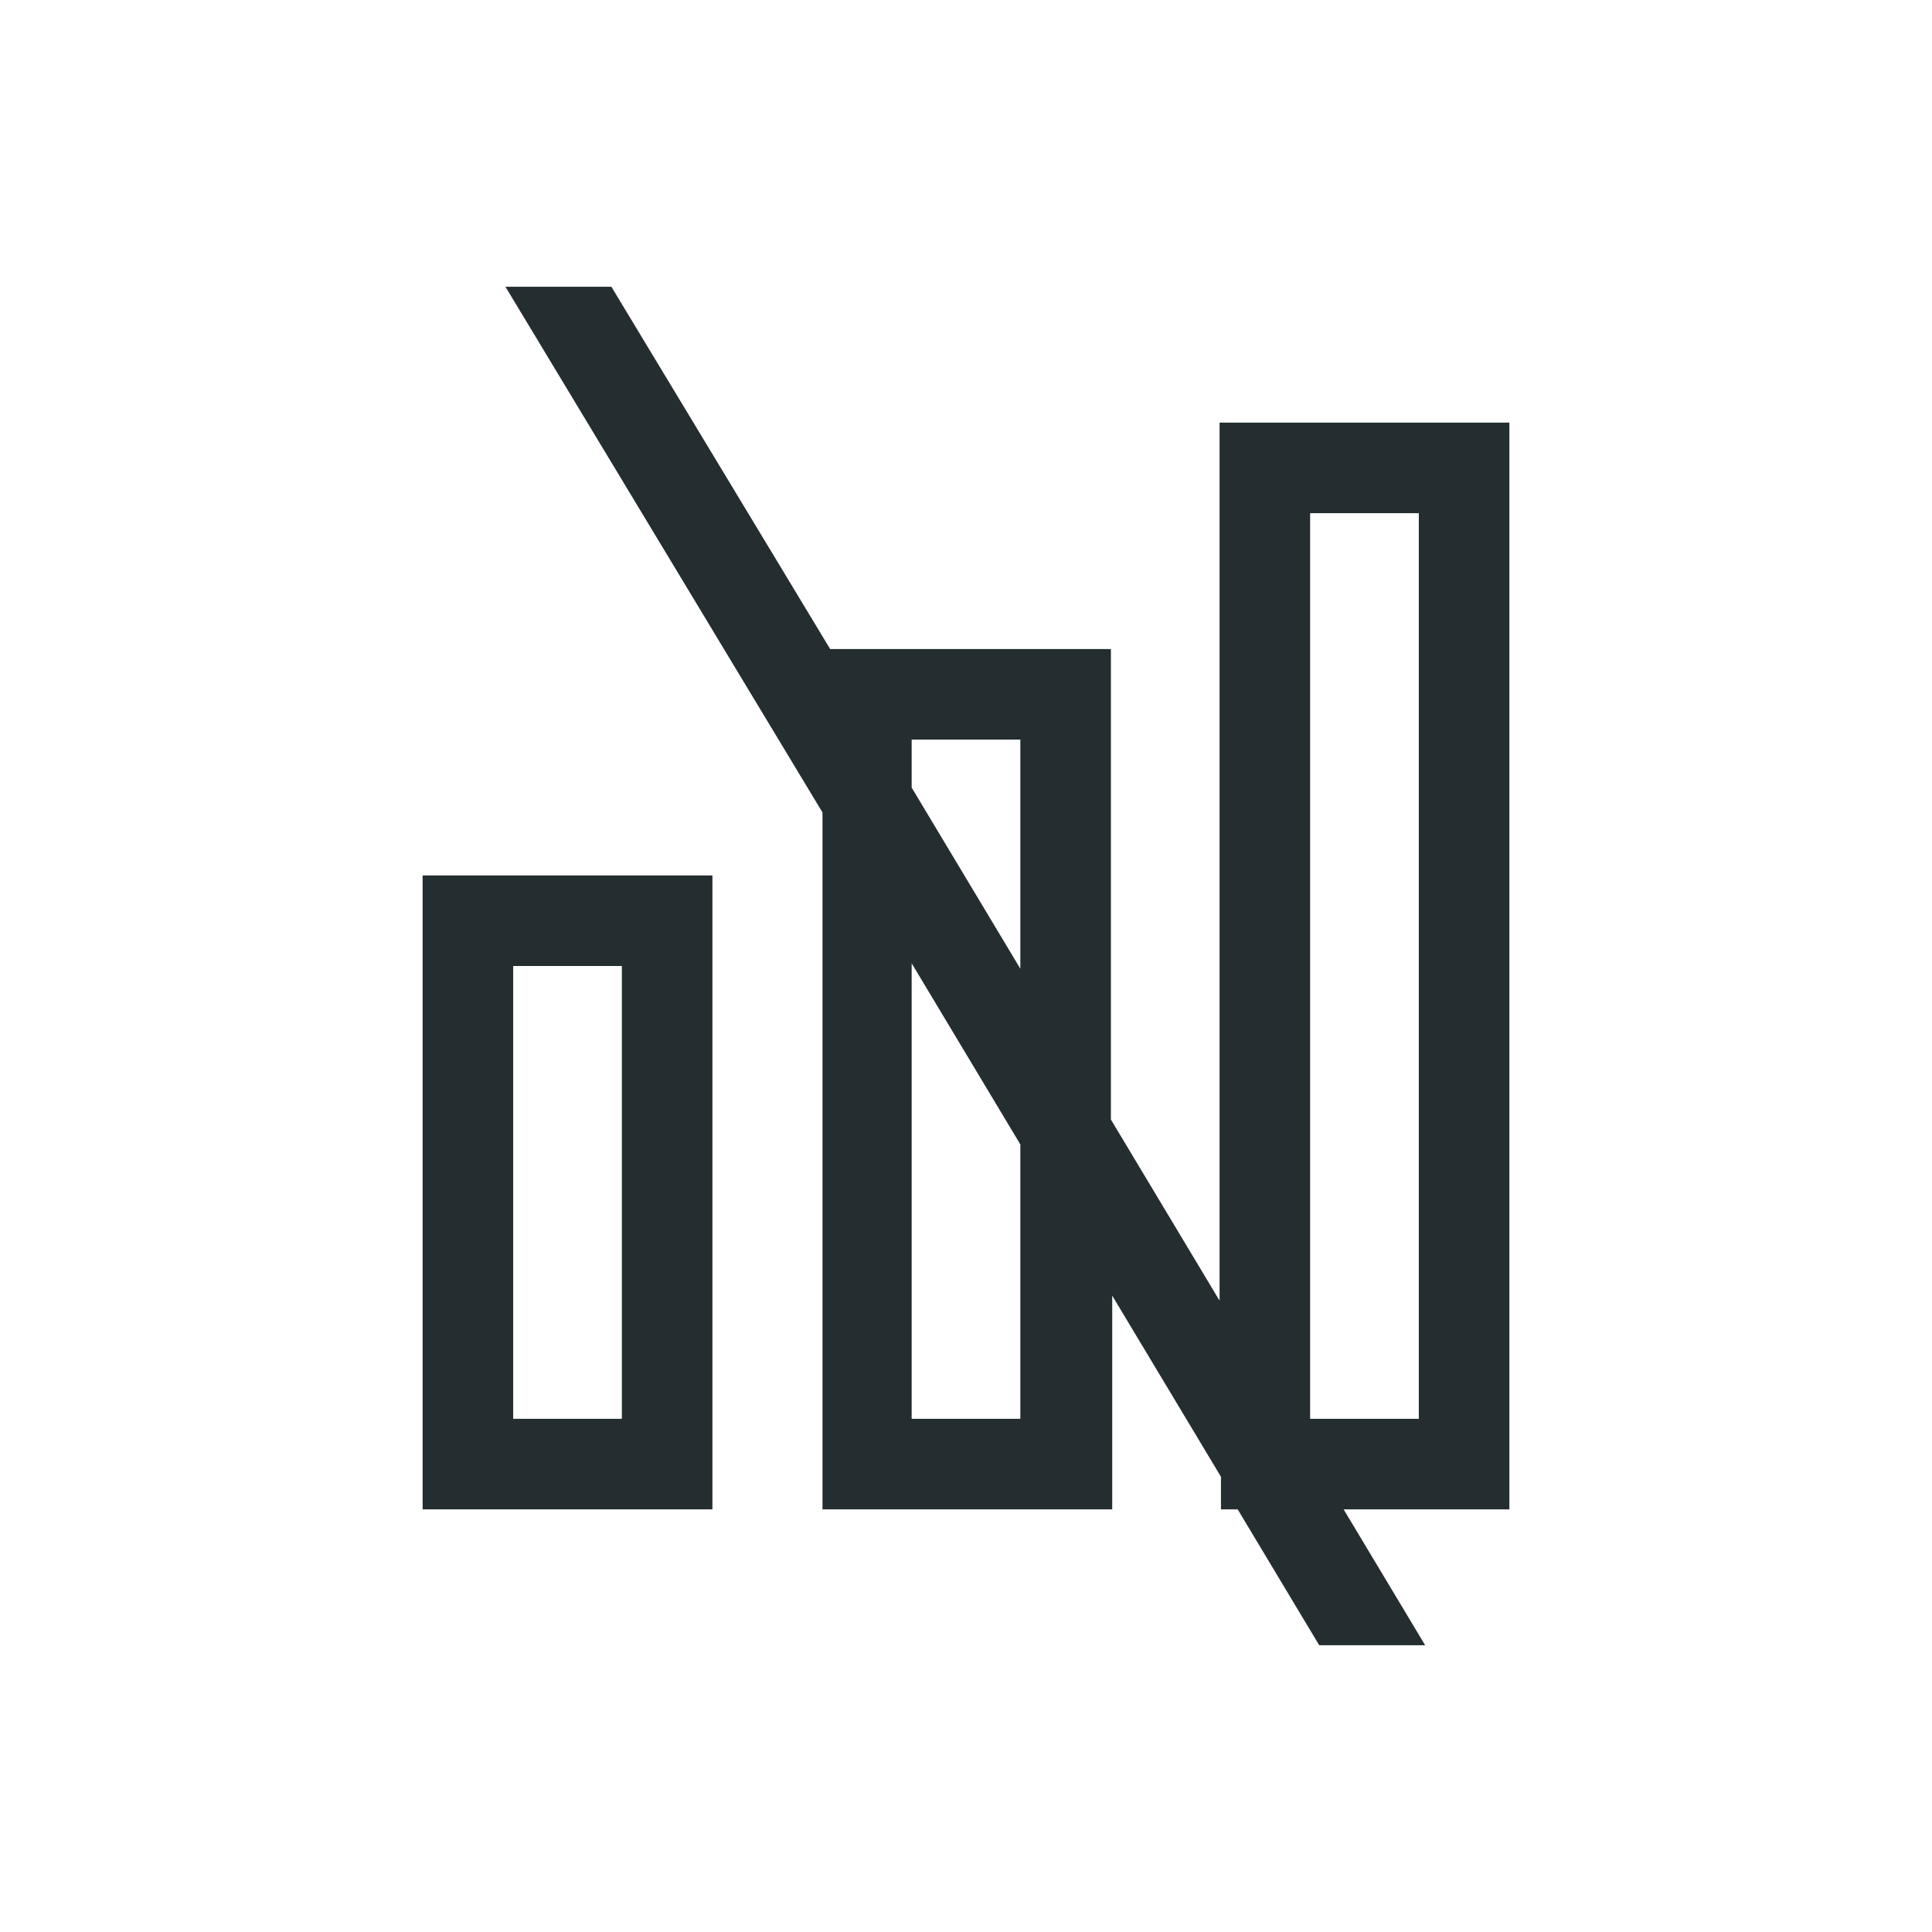
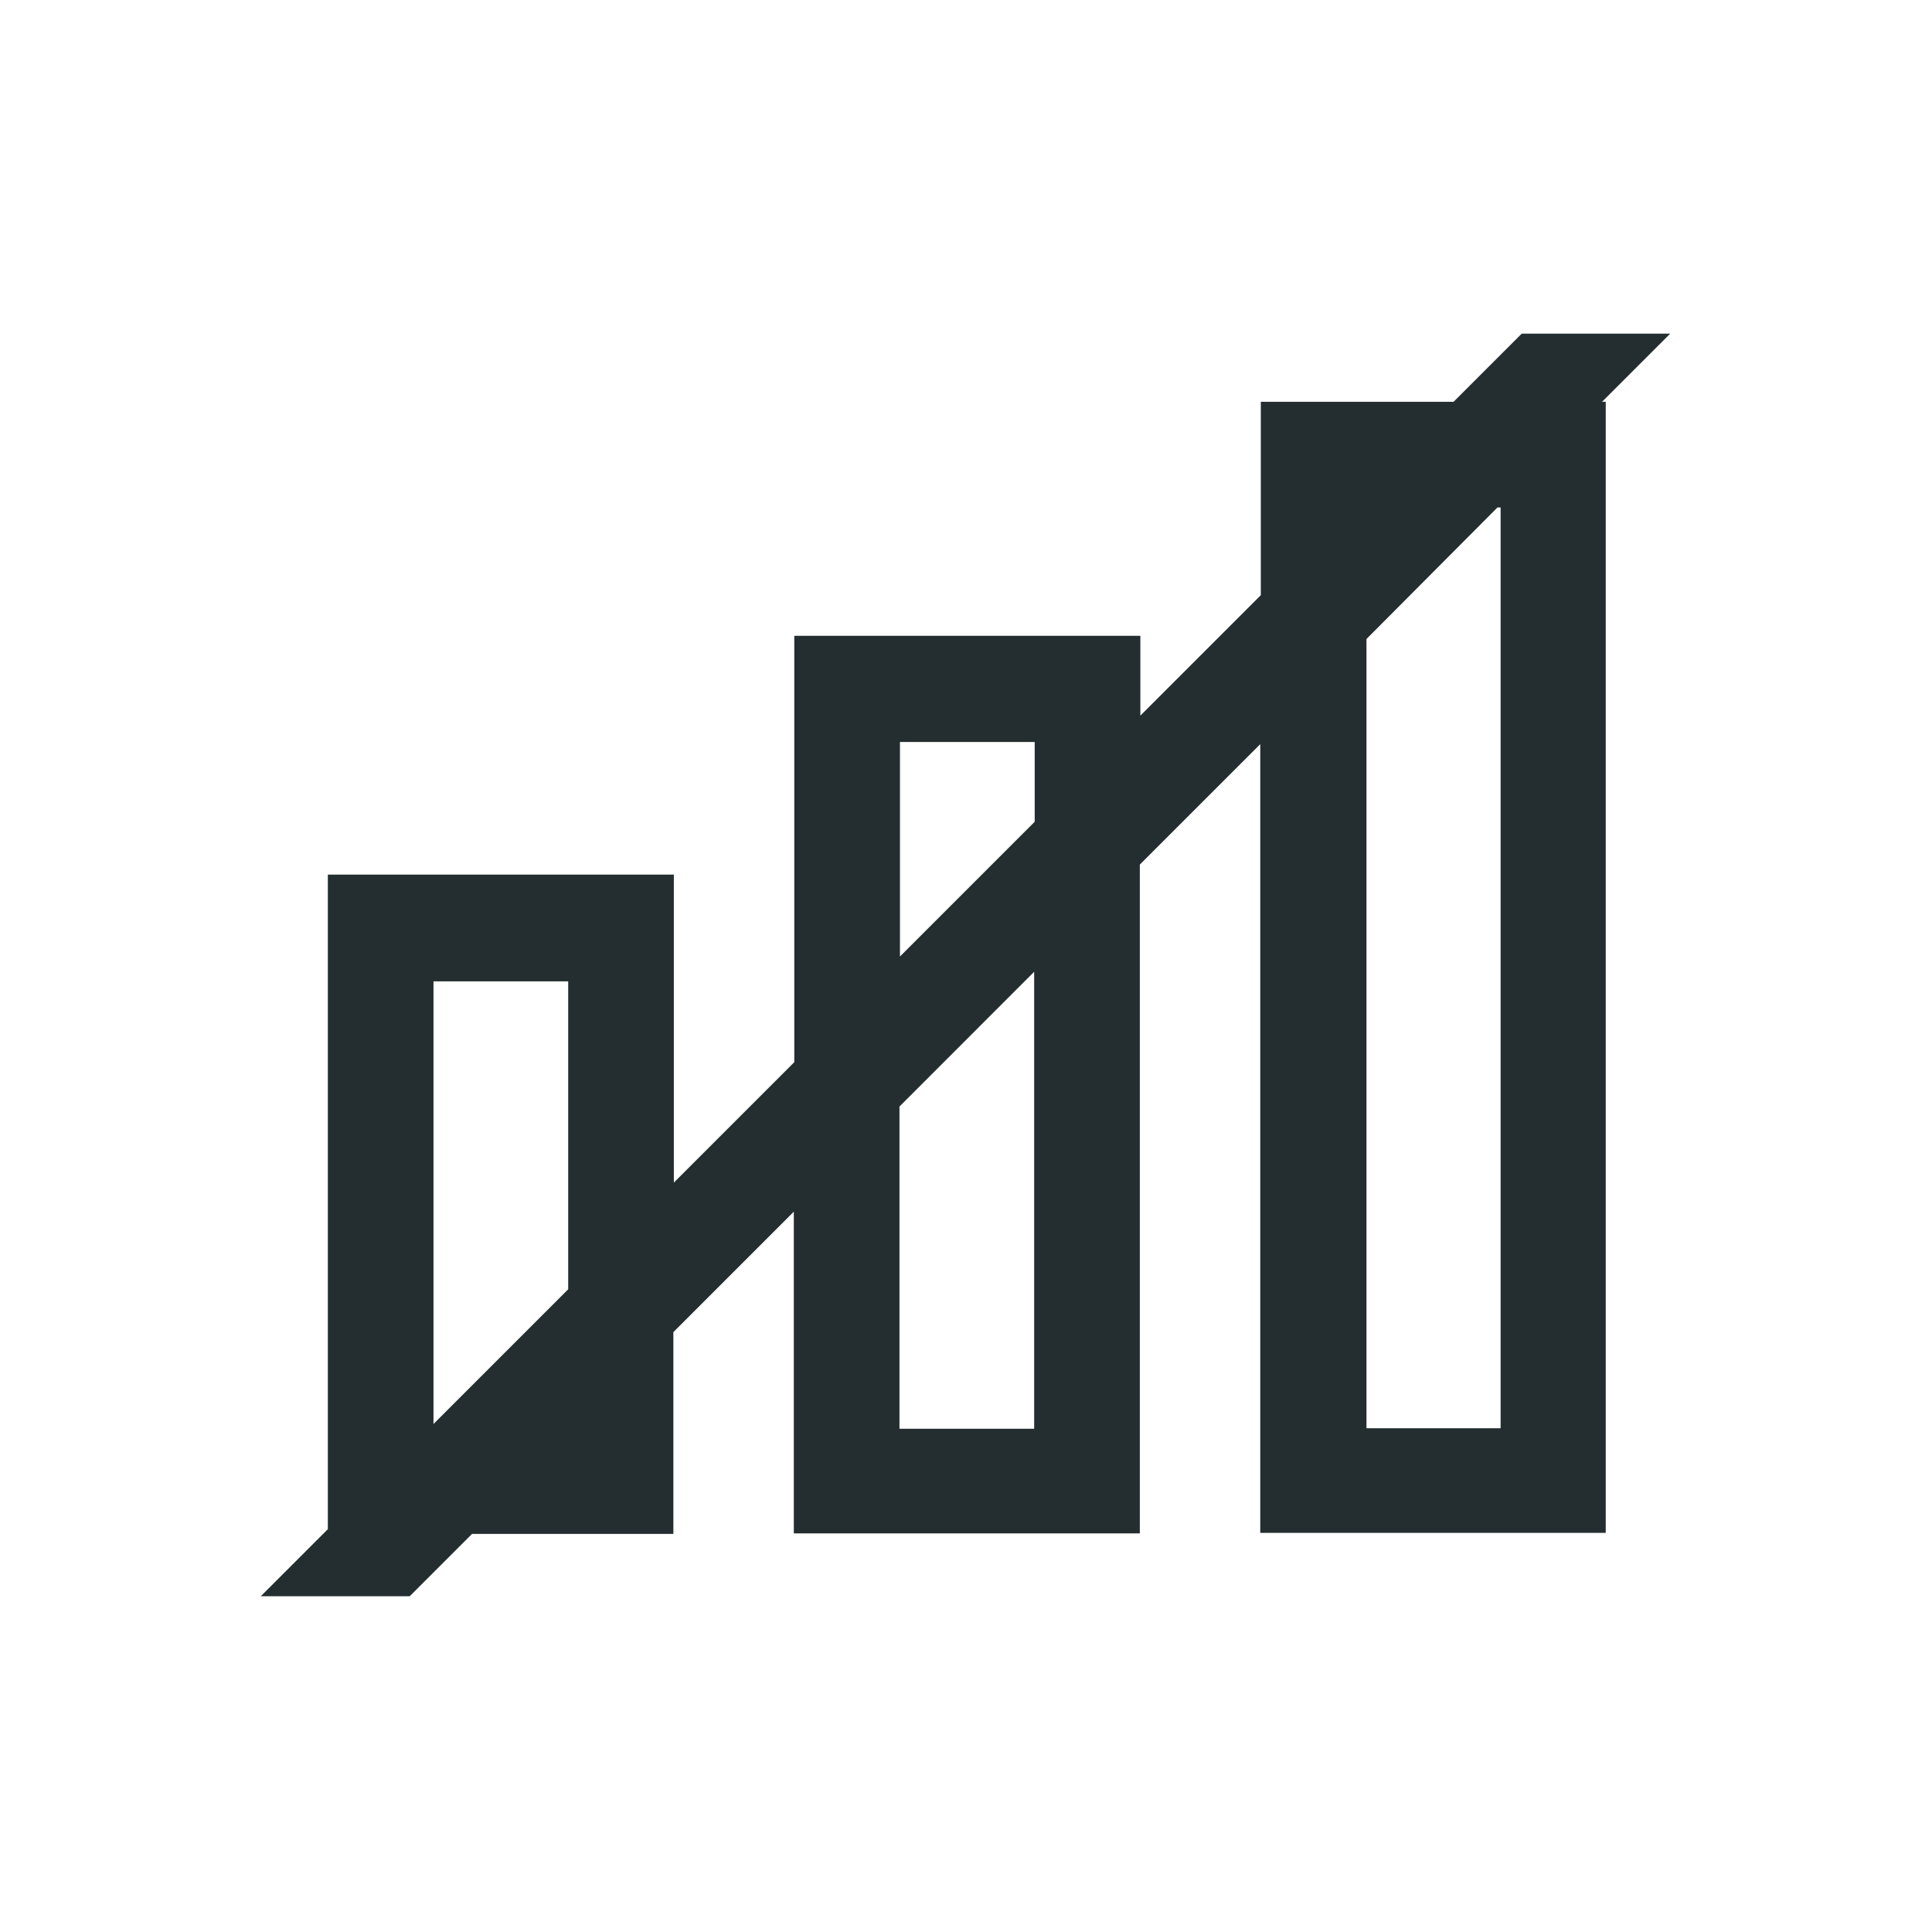
<svg xmlns="http://www.w3.org/2000/svg" width="32" height="32" viewBox="0 0 32 32" fill="none">
-   <path d="M7 25H11.8V14.5H7V25ZM8.5 16H10.3V23.5H8.5V16Z" fill="#242E30" />
-   <path d="M25 7H20.2V21.543L18.4 18.543V10.75H13.75L10.127 4.75H8.372L13.623 13.457V25H18.422V21.46L20.223 24.46V25H20.5L21.85 27.25H23.605L22.255 25H25V7ZM15.1 12.25H16.9V16.045L15.1 13.045V12.25ZM16.9 23.5H15.1V15.955L16.9 18.955V23.5ZM23.5 23.5H21.7V8.5H23.5V23.5Z" fill="#242E30" />
+   <path d="M27.673 5.526H25.205L24.076 6.655H20.883V9.858L18.888 11.853V10.531H13.156V17.593L11.161 19.588V14.486H5.43V25.328L4.319 26.439H6.786L7.819 25.406H11.153V22.064L13.148 20.069V25.398H18.879V14.32L20.874 12.325V25.389H26.596V6.655H26.535L27.664 5.526H27.673ZM7.18 16.254H9.411V21.355L7.18 23.586V16.245V16.254ZM14.906 12.29H17.138V13.611L14.906 15.843V12.281V12.29ZM17.129 23.665H14.898V18.328L17.129 16.096V23.665ZM24.855 8.405V23.656H22.633V10.584L24.803 8.405H24.855Z" fill="#242E30" />
</svg>
